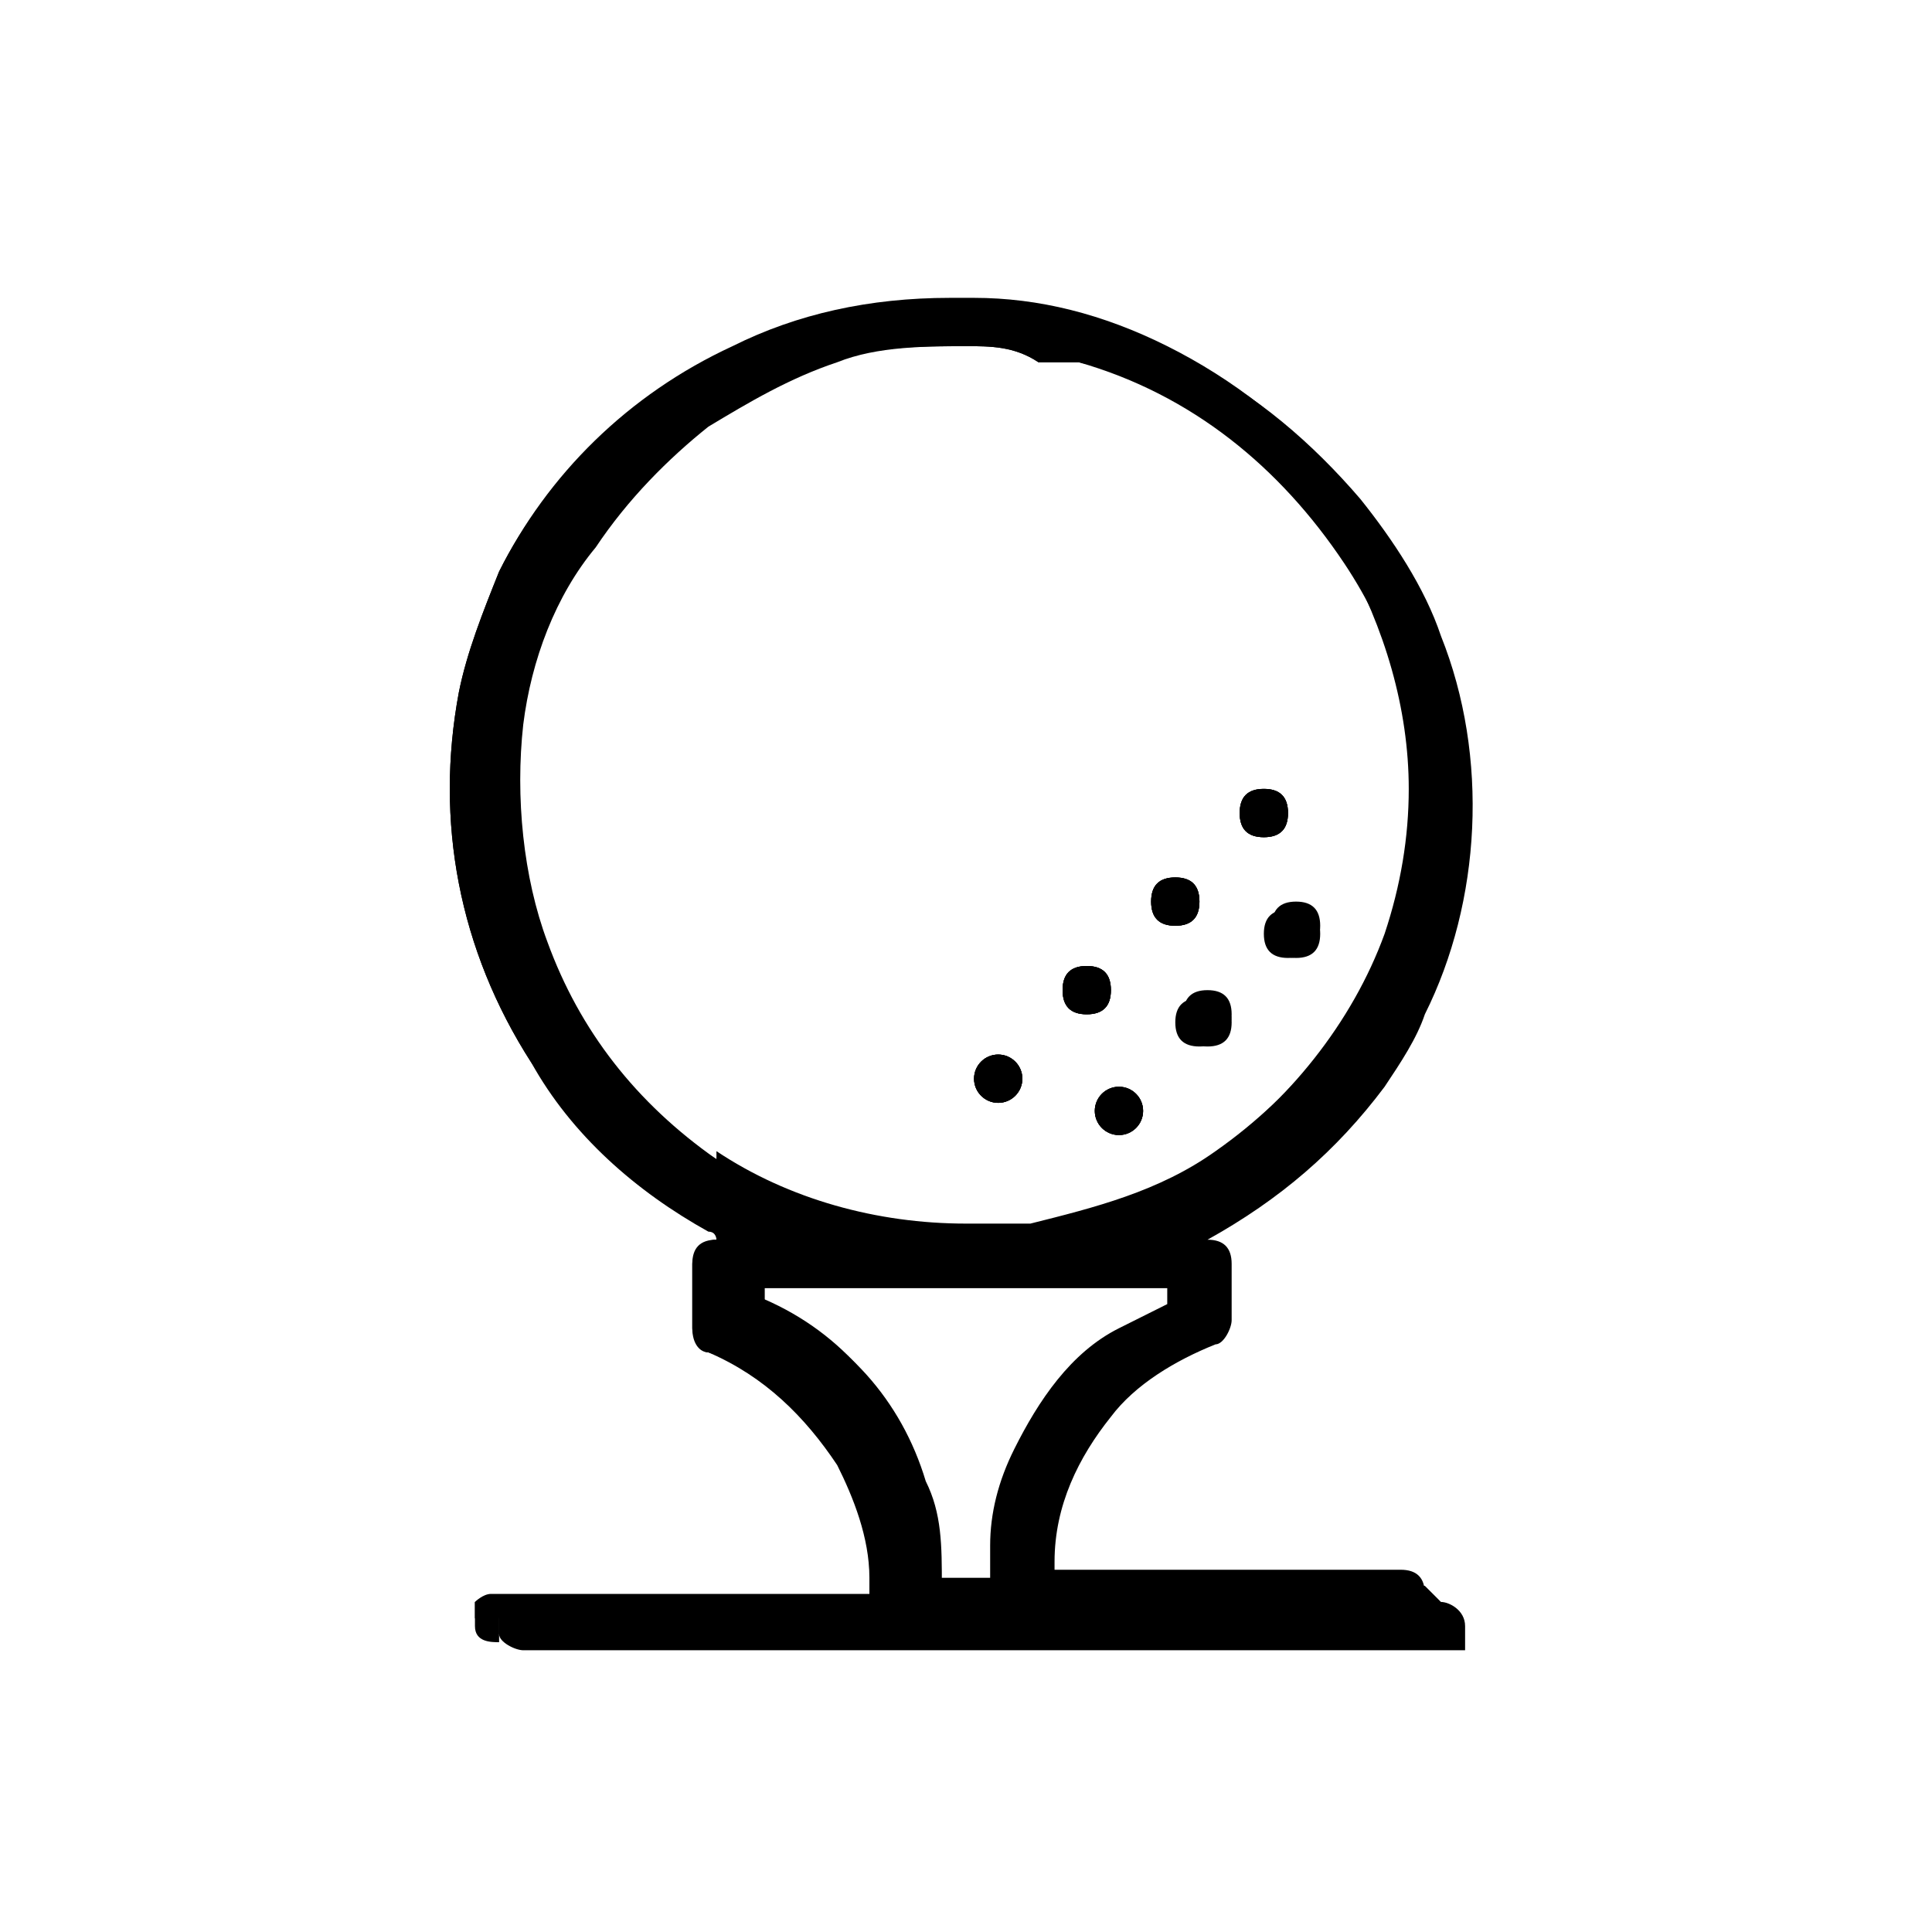
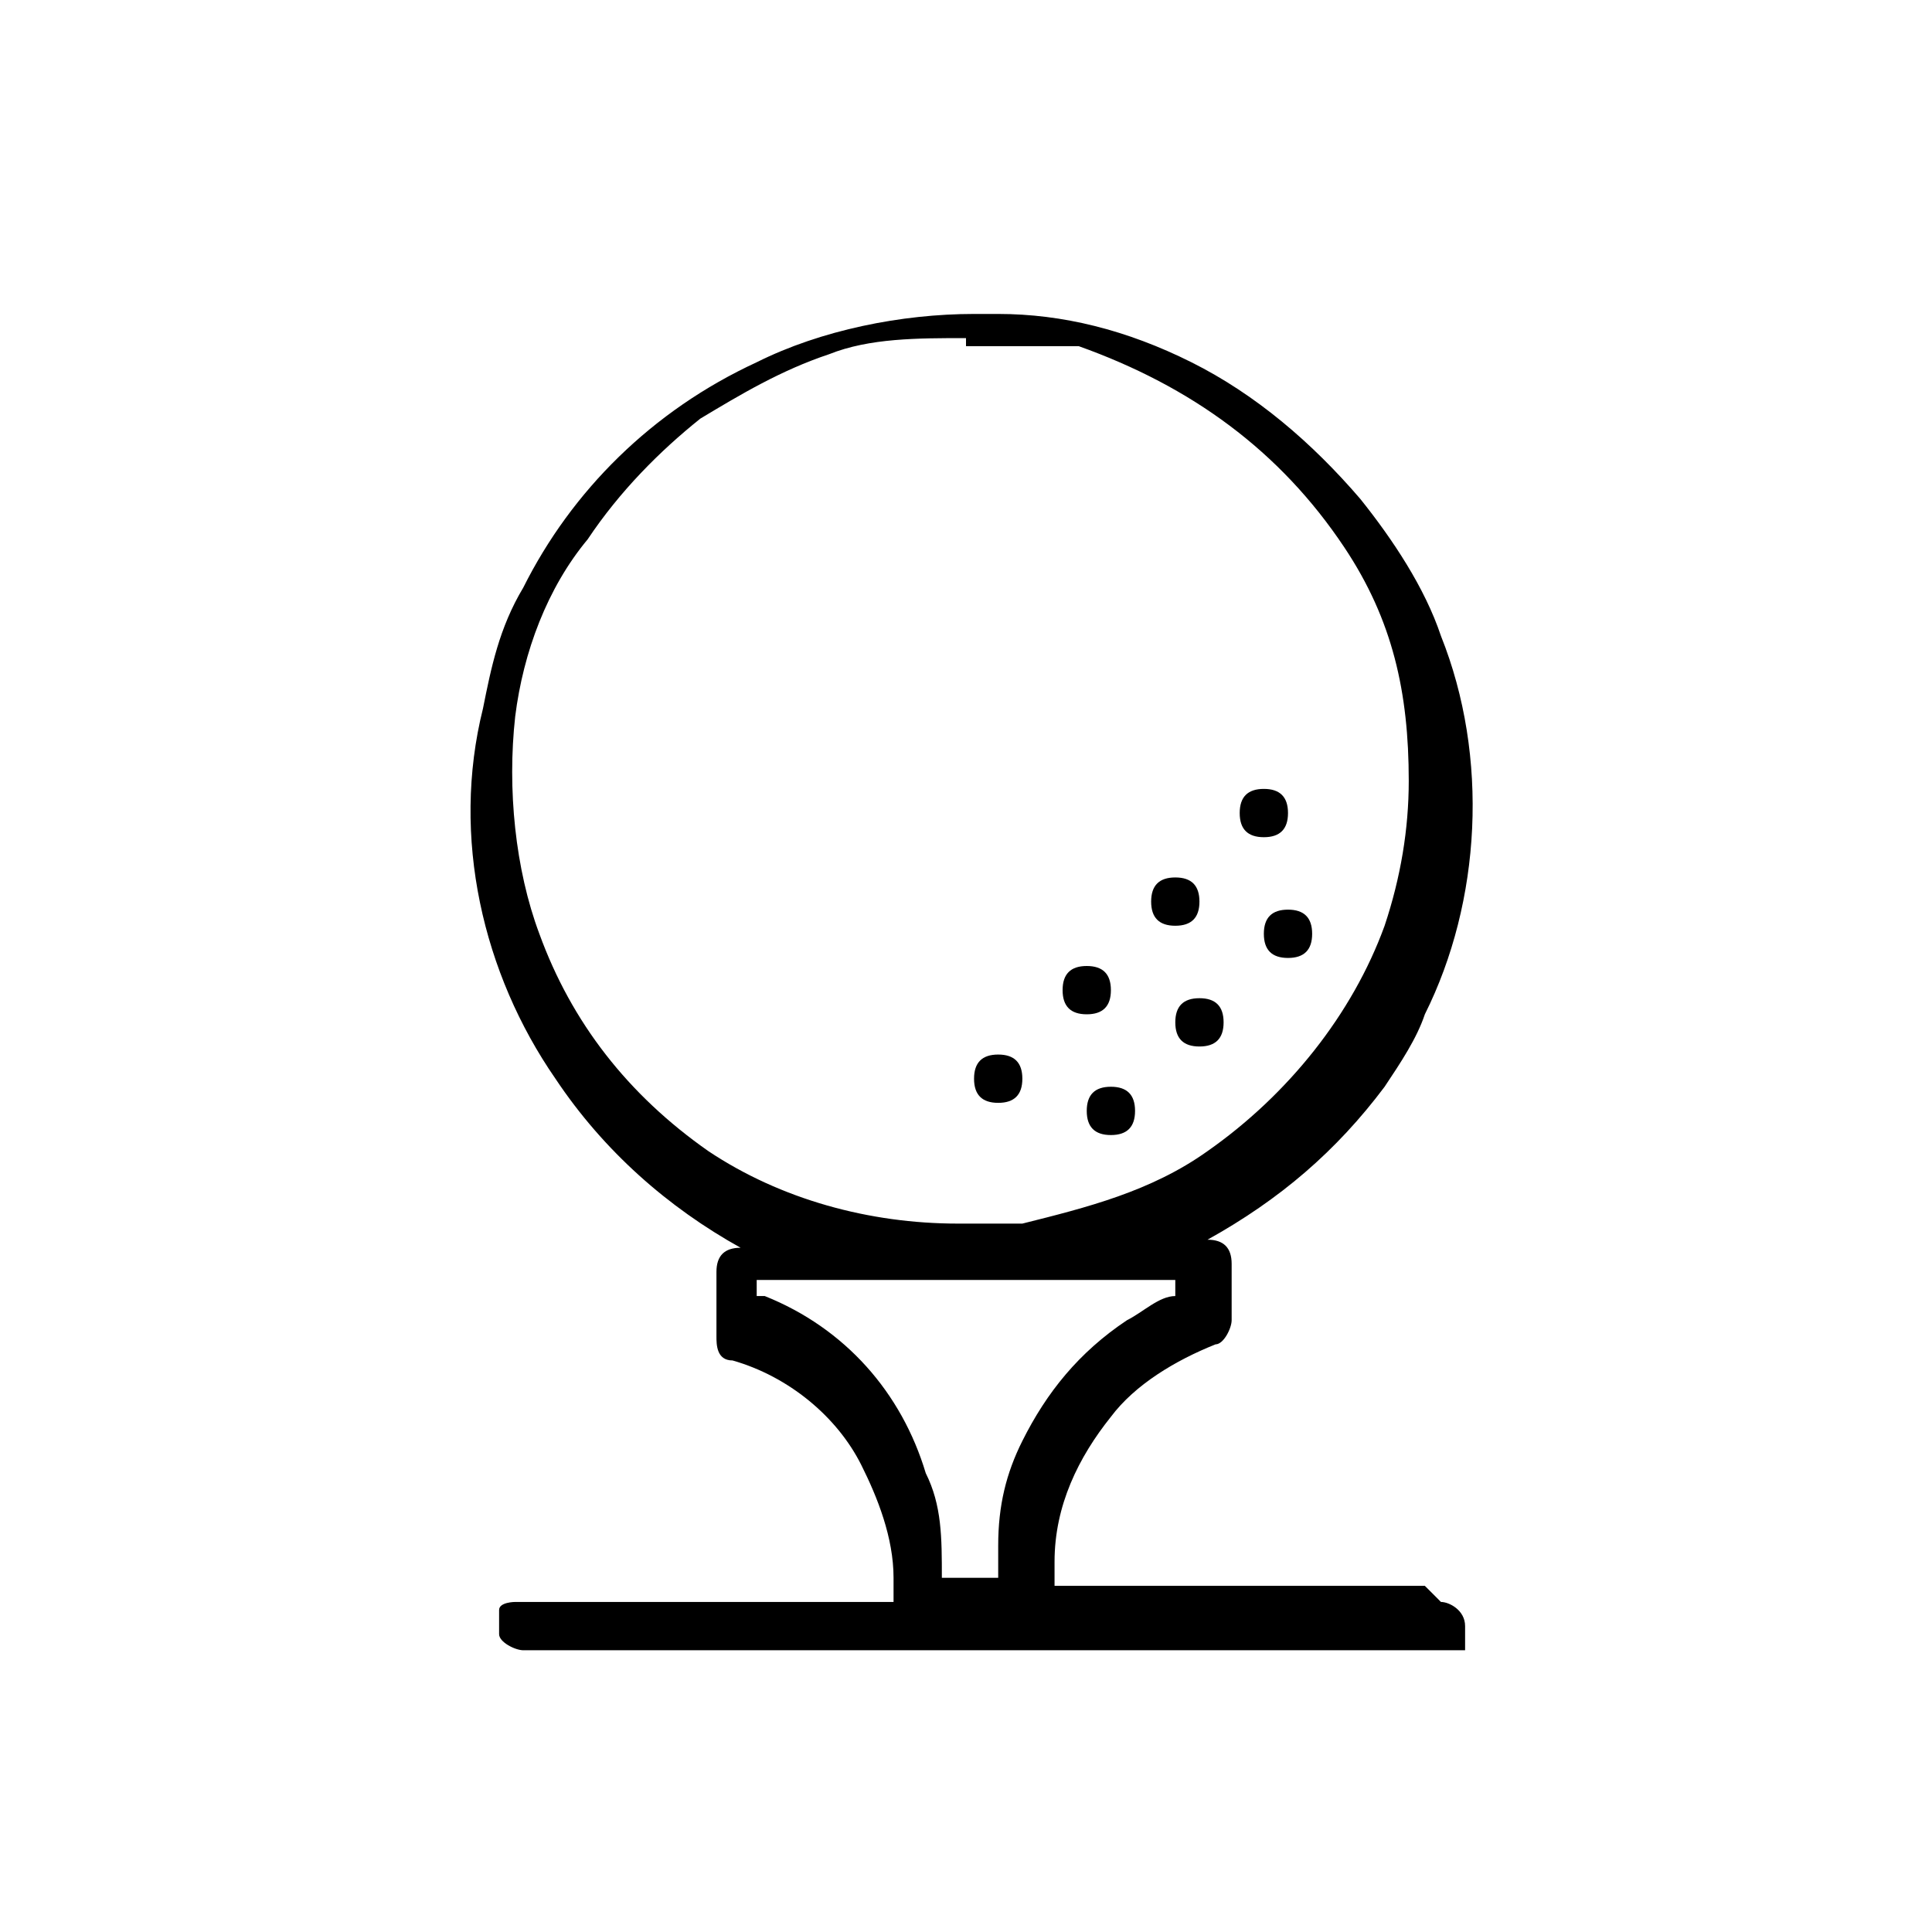
<svg xmlns="http://www.w3.org/2000/svg" id="_레이어_1" data-name="레이어_1" version="1.1" viewBox="0 0 24 24">
-   <path d="M-8.8,11.1v-4.9c0-1-1-1.9-2.2-1.9h-10c-1.2,0-2.2.8-2.2,1.9v4.9c-.9.2-1.6,1-1.6,2v6.3c0,.2.2.3.3.3s.3-.2.3-.3v-2.1H-7.9v2.1c0,.2.2.3.3.3s.3-.2.3-.3v-6.3c0-1-.7-1.8-1.6-2ZM-21,5h10c.8,0,1.5.5,1.5,1.2v4.8h-1v-1.3c0-.5-.4-.8-1-.8h-3.4c-.5,0-1,.4-1,.8v1.3h-.4v-1.3c0-.5-.4-.8-1-.8h-3.4c-.5,0-1,.4-1,.8v1.3h-1v-4.8c0-.7.7-1.2,1.5-1.2ZM-15.1,11v-1.3s.1-.1.3-.1h3.4c.2,0,.3,0,.3.1v1.3h-3.9ZM-20.8,11v-1.3s.1-.1.3-.1h3.4c.2,0,.3,0,.3.1v1.3h-3.9ZM-24.1,16.6v-3.5c0-.7.6-1.3,1.3-1.3h13.5c.7,0,1.3.6,1.3,1.3v3.5h-16.1Z" />
-   <g>
-     <path d="M74.2,37.7s0,0,0,0c0,0,0-.1,0-.1l-4.9-4.9c0,0-.1,0-.2,0,0,0,0,0,0,0h-5.3c-1,0-1.8.8-1.8,1.8v11.4c0,1,.8,1.8,1.8,1.8h8.8c1,0,1.8-.8,1.8-1.8v-7.9s0,0,0,0ZM69.3,33.6l1.9,1.9,1.9,1.9h-3.2c-.3,0-.6-.3-.6-.6v-3.2ZM72.4,46.8h-8.8c-.6,0-1.1-.5-1.1-1.1v-11.4c0-.6.5-1.1,1.1-1.1h5v3.7c0,.7.6,1.3,1.3,1.3h3.7v7.6c0,.6-.5,1.1-1.1,1.1Z" />
-     <path d="M71.3,41.4h-6.5c-.2,0-.3.1-.3.3s.1.3.3.3h6.5c.2,0,.3-.1.3-.3s-.1-.3-.3-.3Z" />
-     <path d="M69.6,44h-4.9c-.2,0-.3.1-.3.3s.1.3.3.3h4.9c.2,0,.3-.1.3-.3s-.1-.3-.3-.3Z" />
-   </g>
-   <g>
-     <path d="M46.4-45.6c-.3-.3-.8-.5-1.3-.5h-1.4s0,0,0,0c0,0,0,0,0,0v-.9s0,0,0,0c.4-.3.7-.7.7-1.2,0-.4-.2-.8-.5-1.1-.2-.2-.5-.3-.9-.3h-.4c0-.3-.2-.6-.4-.8-.4-.5-1-.7-1.6-.6-.2-.3-.4-.6-.7-.8-.3-.2-.6-.4-.9-.5-.5-.1-1-.1-1.4,0-.3,0-.6.3-.9.5-.3.2-.5.5-.6.8-.3,0-.5,0-.8,0-.3,0-.5.3-.7.5-.2.2-.4.5-.4.9-.6.1-1,.6-1.1,1.2,0,.6.2,1.1.7,1.4v9.9c0,1,.8,1.7,1.7,1.7h6.5c.3,0,.5,0,.8-.2.6-.3.9-.9.9-1.5v-.4s1.5,0,1.5,0c.9,0,1.7-.8,1.7-1.7v-5c0-.4-.2-.9-.5-1.2ZM43.1-37.2c0,.3-.1.6-.4.8-.2.2-.4.3-.7.2h-6.5c-.3,0-.5,0-.7-.2-.2-.2-.4-.5-.4-.8v-6.7s0-3,0-3h8.7s0,9.7,0,9.7ZM43-47.5h-8.6c-.4,0-.8-.4-.7-.8,0-.4.3-.7.8-.7.2,0,.3-.1.3-.3,0-.2,0-.4.2-.6.3-.4.8-.5,1.3-.4.2,0,.3,0,.4-.2,0-.1.1-.3.2-.4.4-.7,1.2-1,2-.8.6.1,1.1.6,1.3,1.2,0,.2.2.3.4.2.2,0,.5,0,.7,0,.4.1.7.6.7,1,0,.2.2.3.4.3h.7c.4,0,.7.3.7.7,0,.4-.3.8-.7.8ZM43.7-44h1.1s0,4.3,0,4.3h-1.1s0-4.3,0-4.3ZM46.3-39.4c0,.6-.5,1.1-1.1,1.1h-1.5s0-.8,0-.8c0,0,0,0,0,0h1.4c.2,0,.3-.1.3-.3v-5c0-.2-.1-.3-.3-.3h-1.5s0-.8,0-.8h1.4c.3,0,.5,0,.7.3.3.2.4.6.4.9v4.9Z" />
-     <path d="M40.9-38c.2,0,.3-.1.3-.3v-6.4c0-.2-.1-.3-.3-.3-.2,0-.3.1-.3.3v6.4c0,.2.2.3.3.3Z" />
-     <path d="M36.4-38.1c0,0,.2,0,.3,0,.1,0,.2-.2.2-.3v-6.4c0-.2-.1-.3-.3-.3-.2,0-.3.1-.3.3v6.4c0,.1,0,.2.1.3Z" />
-     <path d="M38.7-38c.2,0,.3-.1.3-.3v-6.4c0-.2-.1-.3-.3-.3-.2,0-.3.1-.3.3v6.4c0,.2.2.3.3.3Z" />
-     <path d="M39.5-50.9c-.3-.3-.7-.5-1.1-.5-.2,0-.3.2-.3.3,0,.2.2.3.3.3.3,0,.5.2.6.4,0,.2.2.3.3.3.2,0,.3-.2.3-.4,0-.2-.1-.3-.2-.4Z" />
-   </g>
-   <g>
-     <path d="M-8.6-38.3l-3-3c0,0-.2-.1-.3-.1s-.2,0-.3.1c0,.1,0,.3,0,.4l1,1,2.1,2.1c.2.2.2.5.1.7,0,.2-.2.3-.4.3,0,0,0,0-.1,0-.2,0-.3,0-.4-.2l-1.4-1.4-3.9-3.8c0,0-.2-.1-.3-.1s-.1,0-.2,0l-2.2,2.2-3.1,3c-.1.1-.3.2-.5.2s-.2,0-.3,0c-.2,0-.3-.2-.4-.4,0-.2,0-.4.1-.6l3.6-3.6c.1-.1.1-.4,0-.5,0,0-.1,0-.2,0s-.2,0-.3.1l-3.5,3.5c-.5.5-.5,1.2-.2,1.7.2.4.6.6,1.1.6s.6-.1.9-.4l5-4.9s0,0,.1,0c0,0,.1,0,.1,0l1.7,1.7,3.3,3.3c.2.2.5.3.9.3s.7-.1.9-.4c.5-.5.5-1.3,0-1.9Z" />
-     <polygon points="-15.5 -41.9 -15.5 -41.9 -15.5 -41.9 -15.5 -41.9" />
-     <path d="M-8.8-51.4c0,0-.2-.1-.3-.1s-.2,0-.2,0l-4.5,4.5c-.1.1-.2.3,0,.4,0,0,.2.1.3.1s.2,0,.2,0l4.1-4.1s0,0,0,0,0,0,0,0c0,0,0,0,0,0,0,.1.2.2.2.4.3.8.3,1.6,0,2.3-.1.2-.2.4-.4.5l-4.1,4.1s0,0,0,0,0,0,0,0l-1.8-1.8s0-.1,0-.2c.2-.4.2-.9,0-1.4,0-.1-.1-.2-.3-.4l-3-3-2-2c0,0-.2,0-.2,0,0,0-.2,0-.2,0,0,0-.1.2-.1.2,0,0,0,.1,0,.2l1.5,1.6,3.4,3.4c.2.2.2.5.2.6,0,.2,0,.4-.2.5-.1.1-.1.4,0,.5l2.4,2.4c0,0,.1,0,.2,0s.2,0,.2,0l3.3-3.3,1.2-1.2c.3-.3.5-.6.7-1.1.4-1.2.2-2.5-.7-3.4Z" />
-     <path d="M-9.1-51s0,0,0,0c0,0,0,0,0,0,0,0,0,0,0,0h0Z" />
-     <path d="M-18-43.1c-.4,0-.8-.2-1.1-.4l-4.9-4.9c0,0,0-.2,0-.3,0,0,.1-.2.2-.2,0,0,0,0,.1,0,0,0,.1,0,.2,0l2.3,2.2,2.7,2.7c.1.1.3.2.5.2s.1,0,.2,0c.1,0,.2,0,.4-.2h.1c0-.1.1-.1.2-.1s.2,0,.2.1c0,.1.1.3,0,.4-.1.1-.3.2-.5.3-.2,0-.4.1-.6.1h0Z" />
-     <path d="M-18.5-46c0,0-.2,0-.2,0l-2.4-2.4-1.3-1.3c-.1-.1-.1-.3,0-.4,0-.1.2-.2.3-.2s.1,0,.2,0l3.8,3.7c0,0,.1.2.1.3,0,0,0,.2-.1.2,0,0-.1,0-.2,0Z" />
-   </g>
-   <g>
-     <path d="M19-44.5c0-.5-.5-1-1-1h-1.1s0,0,0,0v-.8c0-.2-.2-.3-.4-.3H6.9c-.2,0-.4.1-.4.3v4.8c0,.4,0,.8.2,1.2.2.7.7,1.2,1.2,1.6,0,0,0,0,0,0,0,0,0,0,0,0h-2.6c0,0-.2,0-.2,0,0,0-.1.2-.1.3,0,.2,0,.4.1.6.2.5.7,1,1.3,1.3.4.2.7.3,1.2.3h8.1c.9,0,1.8-.5,2.3-1.4.1-.2.2-.5.2-.8,0-.1,0-.2-.1-.3,0,0-.1,0-.2,0h-2.6s0,0,0,0c0,0,0,0,0,0,.5-.4.8-.8,1.1-1.3.2-.4.3-.8.3-1.2,0,0,0,0,0,0,0,0,0,0,0,0,.4,0,.7-.1,1-.3.7-.4,1-1.1,1.1-1.6,0-.3,0-.5,0-.7v-.7ZM18.3-43.9c0,.3,0,.6-.1.9-.2.7-.7,1.2-1.4,1.2,0,0,0,0,0,0,0,0,0,0,0,0v-2.9s0,0,0,0c0,0,0,0,0,0h1.1c.1,0,.2,0,.3.1,0,0,.1.2.1.3v.5ZM5.8-37.8s0,0,0,0,0,0,0,0h11.6s0,0,0,0c0,0,0,0,0,0,0,.2-.2.4-.4.5-.2.2-.4.3-.6.4-.3.1-.5.2-.8.2H7.6c-.4,0-.8-.1-1.1-.3-.3-.2-.6-.5-.7-.8ZM14.8-39c-.1,0-.3.2-.5.3-.4.2-.8.2-1.1.2h-3.1c-.7,0-1.4-.3-1.9-.8-.3-.2-.5-.5-.6-.8-.2-.4-.3-.9-.3-1.4v-4.5s0,0,0,0c0,0,0,0,0,0h8.8s0,0,0,0c0,0,0,0,0,0v4.4c0,1-.5,1.9-1.3,2.4Z" />
-     <g>
-       <path d="M12-51.5c0,0,0-.1,0-.2,0,0,0-.2,0-.2,0,0-.1,0-.2,0,0,0-.2,0-.2,0-.7.7-.8,1.4-.2,2.2.4.5.3,1-.2,1.5-.1.1,0,.3,0,.4,0,0,.1,0,.2,0s.2,0,.2-.1c.3-.4.5-.8.6-1.2,0-.4,0-.8-.4-1.1-.4-.5-.3-.9.1-1.4Z" />
-       <path d="M9.2-51.5c0,0,0-.1,0-.2,0,0,0-.2,0-.2,0,0-.1,0-.2,0,0,0-.2,0-.2,0-.7.7-.8,1.4-.2,2.2.4.5.3,1-.2,1.5-.1.1,0,.3,0,.4,0,0,.1,0,.2,0s.2,0,.2-.1c.3-.4.5-.8.6-1.2,0-.4,0-.8-.4-1.1-.4-.5-.3-.9.1-1.4Z" />
-       <path d="M14.7-50.1c-.4-.5-.3-.9.1-1.4,0,0,0-.1,0-.2,0,0,0-.2,0-.2,0,0-.1,0-.2,0,0,0-.2,0-.2,0-.7.7-.8,1.4-.2,2.2.4.5.3,1-.2,1.5-.1.1,0,.3,0,.4,0,0,.1,0,.2,0s.2,0,.2-.1c.3-.4.5-.8.6-1.2,0-.4,0-.8-.4-1.1Z" />
-     </g>
-   </g>
-   <g>
-     <path d="M-12.3,34.8h0c0,0,.2,0,.2-.1,0,0,0-.1,0-.2v-.9c0-.2-.2-.3-.3-.3-.2,0-.3.1-.3.3v.9c0,.2.2.3.3.3Z" />
-     <path d="M-16,34.8h0c.1,0,.3,0,.3-.3v-.9c0,0,0-.2,0-.3,0,0-.1,0-.2,0,0,0-.2,0-.2,0,0,0,0,.2,0,.3v.8c0,.2.2.3.3.3Z" />
-     <path d="M-19.7,34.8h0c.2,0,.3-.1.3-.4v-.8c0-.2-.1-.3-.3-.4-.2,0-.3.1-.3.3v.8c0,.1,0,.2,0,.3,0,0,.1,0,.2,0Z" />
-     <path d="M-8.5,46h-.9c-.1,0-.2,0-.2-.2v-5.5c0-1-.9-1.8-2-1.8h0c0,0-.1,0-.1,0,0,0,0,0,0-.2v-1.7c0-.2-.2-.3-.3-.3h0c-.2,0-.3.2-.3.3v1.7c0,.1,0,.2-.2.2h-2.6c-.1,0-.2,0-.2-.2v-1.7c0-.2-.2-.3-.3-.3-.2,0-.3.1-.3.3v1.8c0,.1-.1.2-.2.2h-2.6c-.1,0-.2,0-.2-.2v-1.8c0-.2-.2-.3-.3-.3s0,0,0,0c-.2,0-.3.2-.3.3v1.7c0,0,0,.1,0,.2,0,0,0,0-.1,0h0c-1.1,0-1.9.8-1.9,1.9v5.4c0,.1,0,.2-.2.2h-1c-.2,0-.3.2-.3.3,0,0,0,.2.1.3,0,0,0,0,.1,0h15.1c.1,0,.2,0,.2,0,0,0,.1-.2,0-.3,0-.2-.2-.3-.4-.3ZM-21.5,42.7c.2-.2.4-.3.6-.4.1,0,.3,0,.4,0,.5,0,.9.3,1.3.7.2.2.5.4.8.5.3.2.6.3.9.3s.8-.1,1.1-.4l1-.8c.3-.2.5-.3.8-.3.5,0,.9.3,1.3.7.2.2.5.4.8.5.6.3,1.2.3,1.7,0,0,0,.1,0,.2,0,0,0,0,.1,0,.2v2.1c0,0,0,.1,0,.1,0,0,0,0-.2,0h-10.8c0,0-.1,0-.1,0,0,0,0,0,0-.1v-3c0,0,0-.1,0-.2ZM-11.4,43c-.4,0-.8-.2-1.2-.5l-.9-.6c-.3-.2-.7-.3-1-.3s-.6,0-.9.2c-.3.2-.5.3-.7.5-.3.2-.5.4-.8.6-.2,0-.4.1-.5.1-.4,0-.8-.3-1.1-.5,0,0,0,0-.2-.1l-.8-.6c-.3-.2-.6-.3-1-.3s-.6,0-.8.2c0,0-.1,0-.2,0,0,0-.1-.1-.1-.2v-1.1c0-.3.1-.7.4-.9.2-.2.5-.4.9-.4h8.8c.7,0,1.2.5,1.2,1.2v2c0,0,0,.1,0,.2-.3.3-.6.4-1,.4Z" />
-   </g>
-   <g>
-     <path d="M-9.7-19.4c0-.2-.2-.3-.3-.3h-2.6v-1.1c0-1.8-1.5-3.3-3.3-3.3s-3.3,1.5-3.3,3.3v1.1h-2.6c-.2,0-.3.1-.3.3l-1.1,11.1c0,0,0,.2,0,.3s.2.1.3.1h14.1c0,0,.2,0,.3-.1s0-.2,0-.3l-1.1-11.1ZM-18.6-20.8c0-1.5,1.2-2.6,2.6-2.6s2.6,1.2,2.6,2.6v1.1h-5.3v-1.1ZM-22.7-8.5l1-10.5h2.3v.4c0,.2.2.3.3.3s.3-.2.3-.3v-.4h5.3v.4c0,.2.2.3.3.3s.3-.2.3-.3v-.4h2.3l1,10.5h-13.4Z" />
-     <path d="M-13-17.2c-.2,0-.3.2-.3.4,0,1.5-1.2,2.6-2.6,2.6s-2.6-1.2-2.6-2.7-.2-.3-.3-.3-.3.2-.3.4c0,1.8,1.5,3.3,3.3,3.3s3.3-1.5,3.3-3.3h0c0-.3-.2-.4-.3-.4Z" />
-   </g>
-   <g>
-     <path d="M20.2-17.6h.3v-3c0-.8-.7-1.5-1.5-1.5H5c-.8,0-1.5.7-1.5,1.5v3h.3c.9,0,1.6.7,1.6,1.6s-.7,1.6-1.6,1.6h-.3v3c0,.8.7,1.5,1.5,1.5h9.8s0,0,0,0,0,0,0,0h4.2c.8,0,1.5-.7,1.5-1.5v-3h-.3c-.9,0-1.6-.7-1.6-1.6s.7-1.6,1.6-1.6ZM19.9-13.8v2.4c0,.5-.4.8-.8.8h-4.2s0,0,0,0,0,0,0,0H5c-.5,0-.8-.4-.8-.8v-2.4c1.1-.2,1.9-1.1,1.9-2.2s-.8-2.1-1.9-2.2v-2.4c0-.5.4-.8.8-.8h9.8s0,0,0,0,0,0,0,0h4.2c.5,0,.8.4.8.8v2.4c-1.1.2-1.9,1.1-1.9,2.2s.8,2.1,1.9,2.2Z" />
-     <path d="M14.8-13.4c-.2,0-.3.1-.3.3s.1.3.3.3.3-.1.3-.3-.1-.3-.3-.3Z" />
-     <path d="M14.8-16.3c-.2,0-.3.1-.3.3s.1.3.3.3.3-.1.3-.3-.1-.3-.3-.3Z" />
-     <path d="M14.8-12c-.2,0-.3.1-.3.3s.1.3.3.3.3-.1.3-.3-.1-.3-.3-.3Z" />
-     <path d="M14.8-14.9c-.2,0-.3.1-.3.3s.1.3.3.3.3-.1.3-.3-.1-.3-.3-.3Z" />
-     <path d="M14.8-20.6c-.2,0-.3.1-.3.3s.1.3.3.3.3-.1.3-.3-.1-.3-.3-.3Z" />
-     <path d="M14.8-17.8c-.2,0-.3.1-.3.3s.1.3.3.3.3-.1.3-.3-.1-.3-.3-.3Z" />
-     <path d="M14.8-19.2c-.2,0-.3.1-.3.3s.1.3.3.3.3-.1.3-.3-.1-.3-.3-.3Z" />
-   </g>
-   <g>
-     <path d="M6.2,20.4c-.1,0-.3,0-.3-.2,0,0,0-.2,0-.3,0,0,.1-.1.2-.1h4.7s0-.3,0-.3c0-.5-.1-1-.4-1.4-.3-.6-.9-1.1-1.6-1.3-.1,0-.2-.2-.2-.3v-.8c0-.2.1-.3.3-.3h0c0-.1,0-.1,0-.1-.9-.5-1.7-1.2-2.3-2.1-.9-1.4-1.2-3-.9-4.6.1-.5.3-1,.5-1.5.6-1.2,1.6-2.2,2.9-2.8.8-.4,1.7-.6,2.7-.6s.2,0,.3,0c.8,0,1.6.2,2.4.6.8.4,1.6,1,2.1,1.7.4.5.7,1.1,1,1.7.6,1.5.5,3.3-.2,4.7-.2.3-.3.6-.5.9-.6.8-1.3,1.5-2.2,1.9h0s0,0,0,0h0s0,0,0,0c0,0,0,0,0,0,.2,0,.3.1.3.3v.7c0,.1,0,.3-.2.3-.5.2-1,.5-1.3.9-.4.5-.7,1.1-.7,1.8v.3s0,0,0,0h0s0,0,0,0h4.6c.2,0,.3.1.3.3,0,0,0,.2,0,.3,0,0-.1,0-.2,0H6.2s0,0,0,0ZM9.4,16.2h0c1,.4,1.7,1.2,2,2.2.1.4.2.8.2,1.3h0s.8,0,.8,0v-.4c0-.4.1-.9.3-1.3.3-.6.7-1.2,1.3-1.5.2-.1.4-.2.6-.3h0s0-.3,0-.3h-5.3v.2ZM12,4.3c-.6,0-1.1,0-1.7.2-.6.2-1.1.4-1.6.8-.6.4-1,.9-1.4,1.5-.5.7-.8,1.4-.9,2.2-.1.9,0,1.8.3,2.7.4,1.1,1.2,2,2.1,2.7.9.6,2,.9,3.1.9s.5,0,.8,0c.8-.1,1.6-.4,2.3-.9,1-.7,1.8-1.7,2.2-2.8.2-.6.3-1.2.3-1.8,0-1-.3-2-.8-2.9-.8-1.2-1.9-2.1-3.3-2.4h-.5c-.3-.2-.6-.2-.9-.2Z" />
-     <circle cx="12.4" cy="13.4" r=".3" />
-     <path d="M13.5,12.6c-.2,0-.3-.1-.3-.3s.1-.3.3-.3.3.1.3.3-.1.3-.3.3Z" />
-     <path d="M14.6,11.5c-.2,0-.3-.1-.3-.3s.1-.3.3-.3.3.1.3.3-.1.3-.3.3Z" />
-     <path d="M15.7,10.4c-.2,0-.3-.1-.3-.3s.1-.3.3-.3.3.1.3.3-.1.3-.3.3Z" />
-     <path d="M16.1,11.9c-.2,0-.3-.1-.3-.3s.1-.3.3-.3.3.1.3.3-.1.3-.3.3Z" />
-     <circle cx="13.9" cy="13.8" r=".3" />
-     <path d="M15,13c-.2,0-.3-.1-.3-.3s.1-.3.3-.3.3.1.3.3-.1.3-.3.3Z" />
-     <path d="M17.7,19.7h-4.6s0,0,0,0c0,0,0,0,0,0v-.3c0-.7.3-1.3.7-1.8.3-.4.8-.7,1.3-.9.1,0,.2-.2.2-.3v-.7c0-.2-.1-.3-.3-.3s0,0,0,0c0,0,0,0,0,0,0,0,0,0,0,0,.9-.5,1.6-1.1,2.2-1.9.2-.3.4-.6.5-.9.7-1.4.8-3.2.2-4.7-.2-.6-.6-1.2-1-1.7-.6-.7-1.3-1.3-2.1-1.7-.8-.4-1.6-.6-2.4-.6,0,0-.2,0-.3,0-.9,0-1.9.2-2.7.6-1.3.6-2.3,1.6-2.9,2.8-.3.5-.4,1-.5,1.5-.4,1.6,0,3.3.9,4.6.6.9,1.4,1.6,2.3,2.1,0,0,0,0,0,0s0,0,0,0c0,0,0,0,0,0-.2,0-.3.1-.3.3v.8c0,.1,0,.3.2.3.7.2,1.3.7,1.6,1.3.2.4.4.9.4,1.4v.3s0,0,0,0c0,0,0,0,0,0h-4.7c0,0-.2,0-.2.1,0,0,0,.2,0,.3,0,.1.2.2.3.2h11.5c0,0,.1,0,.2,0,0,0,0-.2,0-.3,0-.2-.2-.3-.3-.3ZM8.9,14.4c-1-.7-1.7-1.6-2.1-2.7-.3-.8-.4-1.8-.3-2.7.1-.8.4-1.6.9-2.2.4-.6.9-1.1,1.4-1.5.5-.3,1-.6,1.6-.8.5-.2,1.1-.2,1.7-.2s.6,0,.9,0h.5c1.4.5,2.5,1.3,3.3,2.5.6.9.8,1.8.8,2.9,0,.6-.1,1.2-.3,1.8-.4,1.1-1.2,2.1-2.2,2.8-.7.5-1.5.7-2.3.9-.3,0-.5,0-.8,0-1.1,0-2.2-.3-3.1-.9ZM12.4,19.3v.4s0,0,0,0h-.7s0,0,0,0c0,0,0,0,0,0,0-.5,0-.9-.2-1.3-.3-1-1-1.8-2-2.2,0,0,0,0,0,0v-.2s0,0,0,0h5.2s0,0,0,0v.2s0,0,0,0c-.2,0-.4.2-.6.3-.6.4-1,.9-1.3,1.5-.2.4-.3.8-.3,1.3Z" />
-     <path d="M6.2,20.3c-.1,0-.2,0-.3-.2,0,0,0-.2,0-.2,0,0,.1,0,.2,0h4.7s0,0,0,0c0,0,0,0,0,0v-.3c0-.5-.2-1-.4-1.4-.4-.6-.9-1.1-1.6-1.4-.1,0-.2-.1-.2-.3v-.8c0-.1.1-.3.3-.3s0,0,0,0c0,0,0,0,0,0,0,0,0-.1-.1-.1-.9-.5-1.7-1.2-2.2-2.1-.9-1.4-1.2-3-.9-4.6.1-.5.3-1,.5-1.5.6-1.2,1.6-2.1,2.9-2.7.8-.4,1.7-.6,2.6-.6s.2,0,.3,0c.8,0,1.6.2,2.4.6.8.4,1.5,1,2.1,1.7.4.5.7,1.1,1,1.7.6,1.5.5,3.2-.2,4.6-.2.3-.3.6-.5.9-.6.8-1.3,1.5-2.2,1.9,0,0,0,0,0,0,0,0,0,0,0,.1,0,0,0,0,0,0,.2,0,.3.1.3.3v.7c0,.1,0,.2-.2.3-.5.2-1,.5-1.3.9-.4.5-.7,1.1-.7,1.8v.3s0,0,0,0c0,0,0,0,0,0h4.6c.2,0,.3,0,.3.2,0,0,0,.2,0,.2,0,0-.1,0-.2,0H6.2ZM9.4,15.9c0,0,0,0,0,0v.2s0,0,0,0c1,.4,1.7,1.2,2,2.2.1.4.2.8.2,1.3,0,0,0,0,0,0,0,0,0,0,0,0h.7c0,0,0,0,0,0v-.4c0-.4.1-.8.3-1.2.3-.6.7-1.2,1.3-1.5.2-.1.4-.2.6-.3,0,0,0,0,0,0v-.2c0,0,0,0,0,0h-5.2ZM12,4.2c-.6,0-1.1,0-1.7.2-.6.2-1.1.4-1.6.8-.6.4-1.1.9-1.4,1.5-.5.7-.8,1.5-.9,2.3-.1.9,0,1.8.3,2.7.4,1.1,1.2,2.1,2.2,2.7.9.6,2,1,3.1,1s.5,0,.8,0c.8-.1,1.6-.4,2.3-.9,1-.7,1.8-1.7,2.2-2.8.2-.6.3-1.2.3-1.8,0-1-.3-2-.9-2.9-.8-1.2-1.9-2.1-3.3-2.5h-.5c-.3-.2-.6-.2-.9-.2Z" />
-     <circle cx="12.4" cy="13.4" r=".3" />
-     <circle cx="12.4" cy="13.4" r=".3" />
-     <path d="M13.5,12.6c.2,0,.3-.1.3-.3s-.1-.3-.3-.3-.3.1-.3.3.1.3.3.3Z" />
-     <path d="M13.5,12.6c-.2,0-.3-.1-.3-.3s.1-.3.3-.3.3.1.3.3-.1.3-.3.3Z" />
-     <path d="M14.6,11.5c.2,0,.3-.1.3-.3s-.1-.3-.3-.3-.3.1-.3.3.1.3.3.3Z" />
-     <path d="M14.6,11.5c-.2,0-.3-.1-.3-.3s.1-.3.3-.3.3.1.3.3-.1.3-.3.3Z" />
-     <path d="M15.7,10.4c.2,0,.3-.1.3-.3s-.1-.3-.3-.3-.3.1-.3.3.1.3.3.3Z" />
-     <path d="M15.7,10.4c-.2,0-.3-.1-.3-.3s.1-.3.3-.3.3.1.3.3-.1.3-.3.3Z" />
-     <path d="M15.7,11.6c0,.2.1.3.3.3s.3-.1.3-.3-.1-.3-.3-.3-.3.1-.3.3Z" />
-     <path d="M16.1,11.8c-.2,0-.3-.1-.3-.3s.1-.3.3-.3.3.1.3.3-.1.3-.3.3Z" />
-     <circle cx="13.9" cy="13.8" r=".3" />
-     <circle cx="13.9" cy="13.8" r=".3" />
-     <path d="M14.6,12.7c0,.2.1.3.3.3s.3-.1.3-.3-.1-.3-.3-.3-.3.1-.3.3Z" />
-     <path d="M15,12.9c-.2,0-.3-.1-.3-.3s.1-.3.3-.3.3.1.3.3-.1.3-.3.3Z" />
-   </g>
-   <g id="_생성형_오브젝트" data-name="생성형_오브젝트">
-     <g>
-       <path d="M47.7-18.9c0-.4-.3-.7-.7-.7h-.5s0-2.6,0-2.6c0-1-.9-1.8-1.8-1.8h-9.2c-.4,0-.7,0-1,.2-.6.3-1,1-1,1.6v2.5s-.5,0-.5,0c-.4,0-.7.3-.7.7v1.8c0,.2.2.3.3.3.2,0,.3-.1.3-.3v-1.8c0,0,0-.1.1-.1h.5s0,7.8,0,7.8c0,.7.4,1.3,1.1,1.5v1c0,.4.3.7.7.7h1.1c.4,0,.6-.3.6-.7v-.9s6.1,0,6.1,0v.9c0,.4.3.6.6.7h1.1c.4,0,.7-.3.7-.7v-1c.6-.2,1.1-.8,1.1-1.5v-7.8s.5,0,.5,0c0,0,.1,0,0,.1v1.8c0,.2.1.3.3.3.1,0,.3-.1.3-.3v-1.9ZM36.2-8.6h-.9c0,0-.2,0-.2-.2v-.8s1.2,0,1.2,0v.8c0,0,0,.2-.1.2ZM44.9-8.8c0,0,0,.2-.1.2h-.9c0,0-.1,0-.1-.2v-.8s1.2,0,1.2,0v.8ZM45.9-11.2c0,.5-.4.9-.9,1h-9.8c-.6,0-1-.5-1-1.1v-10.9c0-.7.6-1.3,1.2-1.3h9.2c.4,0,.7.1.9.4.2.2.4.5.4.8v11Z" />
-       <path d="M38-21.7h4c.2,0,.3-.2.3-.3,0-.1-.1-.3-.3-.3h-4c-.2,0-.3.1-.3.3,0,.1,0,.3.3.3Z" />
-       <path d="M44.1-20.8h-8.2c-.6,0-1,.5-1,1v4.1c0,.5.4,1,.9,1h8.3c.5,0,1-.4,1-1v-4.2c0-.5-.5-.9-1-.9ZM44.2-15.2h-8.3c-.2,0-.4-.2-.4-.4v-4.1c0-.2.1-.4.3-.4h8.4c.2,0,.3.2.3.4v4.1c0,.2-.2.4-.4.4Z" />
-       <path d="M43.9-13.5c-.6,0-1.1.5-1.1,1.1s.5,1.1,1.1,1.1,1.1-.5,1.1-1.1-.5-1.1-1.1-1.1ZM43.9-11.9c-.3,0-.5-.2-.5-.5s.2-.5.5-.5.5.2.5.5-.2.5-.5.5Z" />
-       <path d="M36.1-13.5c-.6,0-1.1.5-1.1,1.1s.5,1.1,1.1,1.1,1.1-.5,1.1-1.1-.5-1.1-1.1-1.1ZM36.1-11.9c-.3,0-.5-.2-.5-.5s.2-.5.5-.5.5.2.5.5-.2.5-.5.5Z" />
-     </g>
-   </g>
-   <g>
-     <path d="M68-40.9c1.5,0,2.8-1.2,2.8-2.8v-5.1c0-1.5-1.2-2.8-2.8-2.8s-2.8,1.2-2.8,2.8v5.1c0,1.5,1.2,2.8,2.8,2.8ZM65.9-48.7c0-1.2,1-2.1,2.1-2.1s2.1,1,2.1,2.1v5.1c0,1.2-1,2.1-2.1,2.1s-2.1-1-2.1-2.1v-5.1Z" />
-     <path d="M71.2-37.1h-2.9v-1.9c2.4-.2,4.3-2.2,4.3-4.6s-.1-.3-.3-.3-.3.1-.3.3c0,2.2-1.8,4-4,4s-4-1.8-4-4-.1-.3-.3-.3-.3.1-.3.3c0,2.5,1.9,4.4,4.3,4.6v1.9h-2.9c-.2,0-.3.1-.3.3s.1.3.3.3h6.5c.2,0,.3-.1.3-.3s-.1-.3-.3-.3Z" />
-   </g>
-   <g>
-     <path d="M71.6-20.9h-.8v-2h1.1c.4,0,.6-.3.6-.6s-.3-.6-.6-.6h-8c-.4,0-.6.3-.6.6s.3.6.6.6h1.2v2h-.8c-.8,0-1.4.6-1.4,1.4v9.3c0,.8.6,1.4,1.4,1.4h.4v.4c0,.4.3.7.7.7h.5c.4,0,.7-.3.7-.7v-.4h2.8v.4c0,.4.3.7.7.7h.5c.4,0,.7-.3.7-.7v-.4h.4c.8,0,1.4-.6,1.4-1.4v-9.3c0-.8-.6-1.4-1.4-1.4ZM66.2-20.9v-2h3.6v2h-3.6ZM70.4-20.9h-.2v-2h.2v2ZM64-23.4c-.1,0-.2,0-.2-.2s0-.2.2-.2h8c.1,0,.2,0,.2.2s0,.2-.2.2h-8ZM65.6-23h.2v2h-.2v-2ZM66.1-8.4c0,0,0,.1-.1.1h-.5c0,0-.1,0-.1-.1v-.4h.7v.4ZM70.7-8.4c0,0,0,.1-.1.1h-.5c0,0-.1,0-.1-.1v-.4h.7v.4ZM72.5-10.2c0,.5-.4.9-.9.9h-7.2c-.5,0-.9-.4-.9-.9v-9.3c0-.5.4-.9.9-.9h7.2c.5,0,.9.4.9.9v9.3Z" />
-     <path d="M65.7-18.6c-.1,0-.3.1-.3.3v7c0,.1.1.3.3.3s.3-.1.3-.3v-7c0-.1-.1-.3-.3-.3Z" />
-     <path d="M70.3-18.6c-.1,0-.3.1-.3.3v7c0,.1.1.3.3.3s.3-.1.3-.3v-7c0-.1-.1-.3-.3-.3Z" />
-   </g>
-   <g>
-     <path d="M118.9-38.5h-.7v-1.9h1.1c.4,0,.7-.3.7-.7s-.3-.7-.7-.7h-7.9c-.4,0-.7.3-.7.7s.3.7.7.7h1.1v1.9h-.7c-.8,0-1.4.6-1.4,1.4v9.2c0,.8.6,1.4,1.4,1.4h.3v.3c0,.4.3.7.7.7h.5c.4,0,.7-.3.7-.7v-.3h2.7v.3c0,.4.3.7.7.7h.5c.4,0,.7-.3.7-.7v-.3h.3c.8,0,1.4-.6,1.4-1.4v-9.2c0-.8-.6-1.4-1.4-1.4ZM117.1-40.4v1.9h-3.5v-1.9h3.5ZM117.7-38.5h-.1v-1.9h.1v1.9ZM111.3-41.1c0,0,0-.1.1-.1h7.9c0,0,.1,0,.1.1s0,.1-.1.1h-7.9c0,0-.1,0-.1-.1ZM113-40.4h.1v1.9h-.1v-1.9ZM113.4-26s0,0,0,0h-.5s0,0,0,0v-.3h.6v.3ZM117.9-26s0,0,0,0h-.5s0,0,0,0v-.3h.6v.3ZM119.7-27.8c0,.4-.4.8-.8.8h-7.2c-.4,0-.8-.4-.8-.8v-9.2c0-.4.4-.8.8-.8h7.2c.4,0,.8.4.8.8v9.2Z" />
-     <path d="M113-36.2c-.2,0-.3.1-.3.3v6.9c0,.2.1.3.3.3s.3-.1.3-.3v-6.9c0-.2-.1-.3-.3-.3Z" />
-     <path d="M117.6-36.2c-.2,0-.3.1-.3.3v6.9c0,.2.1.3.3.3s.3-.1.3-.3v-6.9c0-.2-.1-.3-.3-.3Z" />
-   </g>
-   <path d="M75.1,11.1h-.1v-1.5c0-.4-.3-.8-.8-.8h-.6c0,0-.1,0-.2,0v-.4c0-.4-.3-.8-.8-.8h-.6c-.4,0-.8.3-.8.8v2.6h-6.7v-2.6c0-.4-.3-.8-.8-.8h-.6c-.4,0-.8.3-.8.8v.4c0,0-.1,0-.2,0h-.6c-.4,0-.8.3-.8.8v1.5h-.1c-.5,0-.9.4-.9.9s.4.9.9.9h.1v1.6c0,.4.3.8.8.8h.6c0,0,.1,0,.2,0v.2c0,.4.3.8.8.8h.6c.4,0,.8-.3.8-.8v-2.6h6.7v2.6c0,.4.3.8.8.8h.6c.4,0,.8-.3.8-.8v-.2c0,0,.1,0,.2,0h.6c.4,0,.8-.3.8-.8v-1.6h.1c.5,0,.9-.4.9-.9s-.4-.9-.9-.9ZM60.9,12.4c-.2,0-.4-.2-.4-.4s.2-.4.4-.4h.1v.8h-.1ZM62.3,14.6h-.6c-.1,0-.2,0-.2-.2v-4.8c0-.1,0-.2.2-.2h.6c.1,0,.2,0,.2.2v4.8c0,.1,0,.2-.2.2ZM64.1,15.4c0,.1,0,.2-.2.2h-.6c-.1,0-.2,0-.2-.2v-6.8c0-.1,0-.2.2-.2h.6c.1,0,.2,0,.2.2v6.8ZM64.7,12.4v-.8h6.7v.8h-6.7ZM72.9,15.4c0,.1,0,.2-.2.2h-.6c-.1,0-.2,0-.2-.2v-6.8c0-.1,0-.2.2-.2h.6c.1,0,.2,0,.2.2v6.8ZM74.4,14.4c0,.1,0,.2-.2.2h-.6c-.1,0-.2,0-.2-.2v-4.8c0-.1,0-.2.2-.2h.6c.1,0,.2,0,.2.2v4.8ZM75.1,12.4h-.1v-.8h.1c.2,0,.4.2.4.4s-.2.4-.4.4Z" />
-   <g>
-     <path d="M47.4,11.2h-14.8c-.2,0-.3.1-.3.3h0c0,.2.1.3.3.3h.3s0,0,0,0l.9,4.8c0,.5.4.9.9,1.1h.3c0,.1,0,.2,0,.2l-.4,1.1h.7s.4-1.2.4-1.2c0,0,0,0,0,0h8.1s0,0,0,0c0,0,0,0,.1,0l.4,1.2h.5s0,0,0,0c0,0,0,0,0,0h0c0,0-.4-1.1-.4-1.1,0,0,0,0,0-.1,0,0,0,0,0,0,.6-.2,1.1-.7,1.2-1.3l.9-4.7c0,0,0,0,.1,0h.2c.2,0,.3-.1.3-.3h0c0-.2-.1-.3-.3-.3ZM46.4,12l-.9,4.7c0,.4-.5.7-.9.7h-9.2s0,0,0,0c-.2,0-.4,0-.6-.2-.2-.1-.2-.3-.3-.5l-.7-3.5-.2-1.2s0,0,0,0c0,0,0,0,0,0h12.6s0,0,0,0c0,0,0,0,0,0Z" />
-     <g>
-       <path d="M40.4,5.2c.1-.1.1-.3,0-.5,0,0-.1,0-.2-.1,0,0-.2,0-.2,0-.8.8-.9,1.6-.2,2.5.4.6.4,1.2-.2,1.8-.1.1,0,.3,0,.5,0,0,.1,0,.2,0s.2,0,.2-.1c.4-.5.6-.9.6-1.4,0-.4-.1-.9-.4-1.3-.4-.6-.4-1.1.2-1.6Z" />
-       <path d="M37.1,5.2c.1-.1.1-.3,0-.5,0,0-.1,0-.2-.1,0,0-.2,0-.2,0-.8.8-.9,1.6-.2,2.5.4.6.4,1.2-.2,1.8-.1.1,0,.3,0,.5,0,0,.1,0,.2,0s.2,0,.2-.1c.4-.5.6-.9.6-1.4,0-.4-.1-.9-.4-1.3-.4-.6-.4-1.1.2-1.6Z" />
-       <path d="M43.6,6.9c-.4-.6-.4-1.1.2-1.6.1-.1.1-.3,0-.5,0,0-.1,0-.2-.1,0,0-.2,0-.2,0-.8.8-.9,1.6-.2,2.5.4.6.4,1.2-.2,1.8-.1.1,0,.3,0,.5,0,0,.1,0,.2,0s.2,0,.2-.1c.4-.5.6-.9.6-1.4,0-.4-.1-.9-.4-1.3Z" />
-     </g>
-   </g>
-   <g>
-     <path d="M45.7,36h-2.8c0-1.5-1.3-2.7-3-2.7s-2.1.6-2.6,1.5l.7.2c.4-.6,1.1-1.1,1.9-1.1,1.2,0,2.2.9,2.2,2h-8c-1,0-1.8.8-1.8,1.7v7.4c0,.9.8,1.7,1.8,1.7h11.4c1,0,1.8-.8,1.8-1.7v-7.4c0-.9-.8-1.7-1.8-1.7ZM46.8,44.8c0,.7-.6,1.3-1.3,1.3h-10.9c-.7,0-1.3-.6-1.3-1.3v-6.9c0-.7.6-1.3,1.3-1.3h10.9c.7,0,1.3.6,1.3,1.3v6.9Z" />
-     <path d="M42.5,40.2h-1.3v-1.2c0-.4-.3-.7-.7-.7h-1c-.4,0-.7.3-.7.7v1.2h-1.3c-.4,0-.7.3-.7.7v1c0,.4.3.7.7.7h1.3v1.2c0,.4.3.7.7.7h1c.4,0,.7-.3.7-.7v-1.2h1.3c.4,0,.7-.3.7-.7v-1c0-.4-.3-.7-.7-.7ZM42.6,41.9s0,0,0,0h-1.9v1.8s0,0,0,0h-1c0,0,0,0,0,0v-1.8h-1.9c0,0,0,0,0,0v-1s0,0,0,0h1.9v-1.8s0,0,0,0h1c0,0,0,0,0,0v1.8h1.9c0,0,0,0,0,0v1Z" />
-   </g>
-   <path d="M19.2,34.6H4.8c-.2,0-.3,0-.3.3v10.3c0,.2.1.3.3.3h14.4c.2,0,.3,0,.3-.3v-10.3c0-.2-.1-.2-.3-.3ZM18.9,43.3l-2.4-1.9-1.6-1.3,1-.8,1.8-1.6,1.2-1v6.6ZM5.1,35.2h13.8s0,.7,0,.7l-2.2,1.9-1.6,1.3-2.3,2c-.5.4-1.3.4-1.8,0l-1.7-1.5-1.6-1.4-2-1.8-.6-.5v-.8ZM5.1,36.7l.7.6,1.1.9,1.1.9,1.1,1-2.1,1.6-1.9,1.5v-6.5ZM18.9,44.2v.5s0,.2,0,.2c0,0,0,0,0,0H5.1s0-.8,0-.8l4.4-3.5,1.2,1c.5.4,1.2.6,1.8.4.3,0,.6-.2.8-.4l1.2-1,3.2,2.5,1.3,1s0,0,0,.1h0Z" />
+   <path d="M17.7,19.7h-4.6s0,0,0,0c0,0,0,0,0,0v-.3c0-.7.3-1.3.7-1.8.3-.4.8-.7,1.3-.9.1,0,.2-.2.2-.3v-.7c0-.2-.1-.3-.3-.3s0,0,0,0c0,0,0,0,0,0,0,0,0,0,0,0,.9-.5,1.6-1.1,2.2-1.9.2-.3.4-.6.5-.9.7-1.4.8-3.2.2-4.7-.2-.6-.6-1.2-1-1.7-.6-.7-1.3-1.3-2.1-1.7-.8-.4-1.6-.6-2.4-.6,0,0-.2,0-.3,0-.9,0-1.9.2-2.7.6-1.3.6-2.3,1.6-2.9,2.8-.3.5-.4,1-.5,1.5-.4,1.6,0,3.3.9,4.6.6.9,1.4,1.6,2.3,2.1,0,0,0,0,0,0s0,0,0,0c0,0,0,0,0,0-.2,0-.3.1-.3.3v.8c0,.1,0,.3.2.3.7.2,1.3.7,1.6,1.3.2.4.4.9.4,1.4v.3s0,0,0,0c0,0,0,0,0,0h-4.7c0,0-.2,0-.2.1,0,0,0,.2,0,.3,0,.1.2.2.3.2h11.5c0,0,.1,0,.2,0,0,0,0-.2,0-.3,0-.2-.2-.3-.3-.3ZM12,4.3c.3,0,.6,0,.9,0h.5c1.4.5,2.5,1.3,3.3,2.5.6.9.8,1.8.8,2.9,0,.6-.1,1.2-.3,1.8-.4,1.1-1.2,2.1-2.2,2.8-.7.5-1.5.7-2.3.9-.3,0-.5,0-.8,0-1.1,0-2.2-.3-3.1-.9-1-.7-1.7-1.6-2.1-2.7-.3-.8-.4-1.8-.3-2.7.1-.8.4-1.6.9-2.2.4-.6.9-1.1,1.4-1.5.5-.3,1-.6,1.6-.8.5-.2,1.1-.2,1.7-.2ZM9.4,16.1v-.2s0,0,0,0h5.2s0,0,0,0v.2s0,0,0,0c-.2,0-.4.2-.6.3-.6.4-1,.9-1.3,1.5-.2.4-.3.8-.3,1.3v.4s0,0,0,0h-.7s0,0,0,0c0,0,0,0,0,0,0-.5,0-.9-.2-1.3-.3-1-1-1.8-2-2.2,0,0,0,0,0,0Z" />
+   <path d="M12.4,13.7c.2,0,.3-.1.3-.3s-.1-.3-.3-.3-.3.1-.3.3.1.3.3.3Z" />
+   <path d="M13.5,12.6c.2,0,.3-.1.3-.3s-.1-.3-.3-.3-.3.1-.3.3.1.3.3.3Z" />
+   <path d="M14.6,11.5c.2,0,.3-.1.3-.3s-.1-.3-.3-.3-.3.1-.3.3.1.3.3.3Z" />
+   <path d="M15.7,10.4c.2,0,.3-.1.3-.3s-.1-.3-.3-.3-.3.1-.3.3.1.3.3.3Z" />
+   <path d="M15.7,11.6c0,.2.1.3.3.3s.3-.1.3-.3-.1-.3-.3-.3-.3.1-.3.3Z" />
+   <path d="M13.5,13.8c0,.2.1.3.3.3s.3-.1.3-.3-.1-.3-.3-.3-.3.1-.3.3Z" />
+   <path d="M14.6,12.7c0,.2.1.3.3.3s.3-.1.3-.3-.1-.3-.3-.3-.3.1-.3.3Z" />
</svg>
